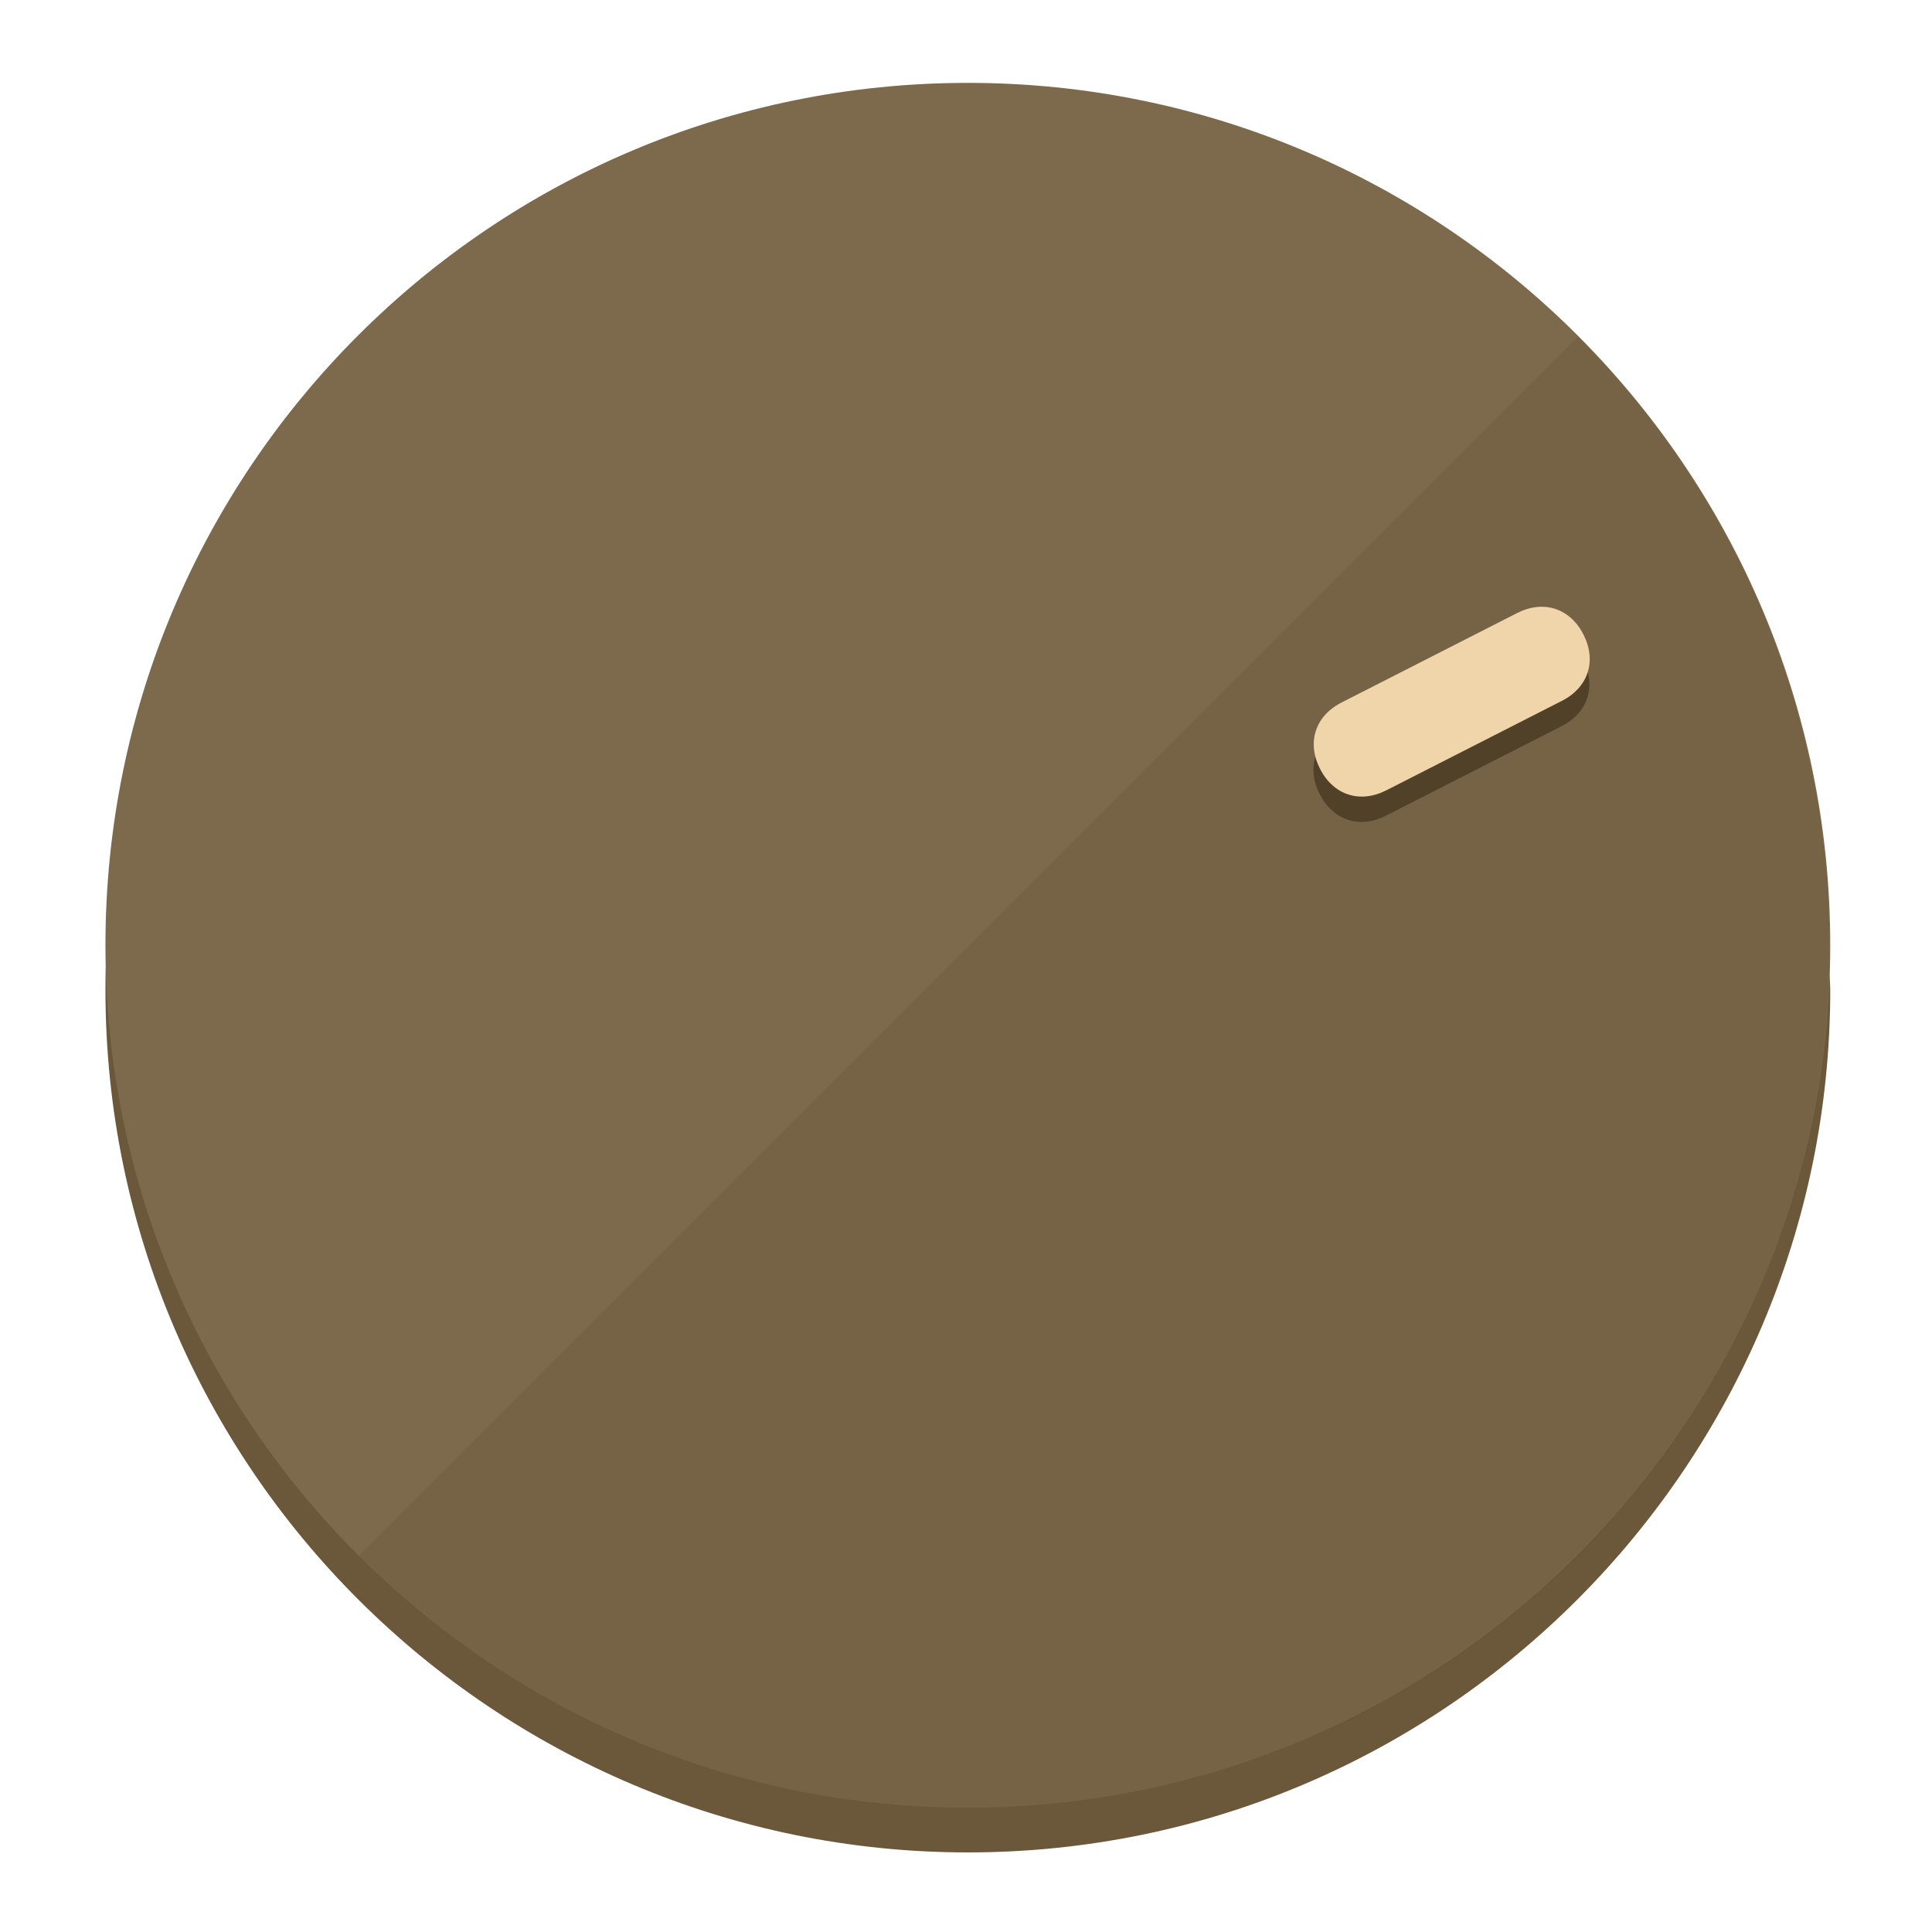
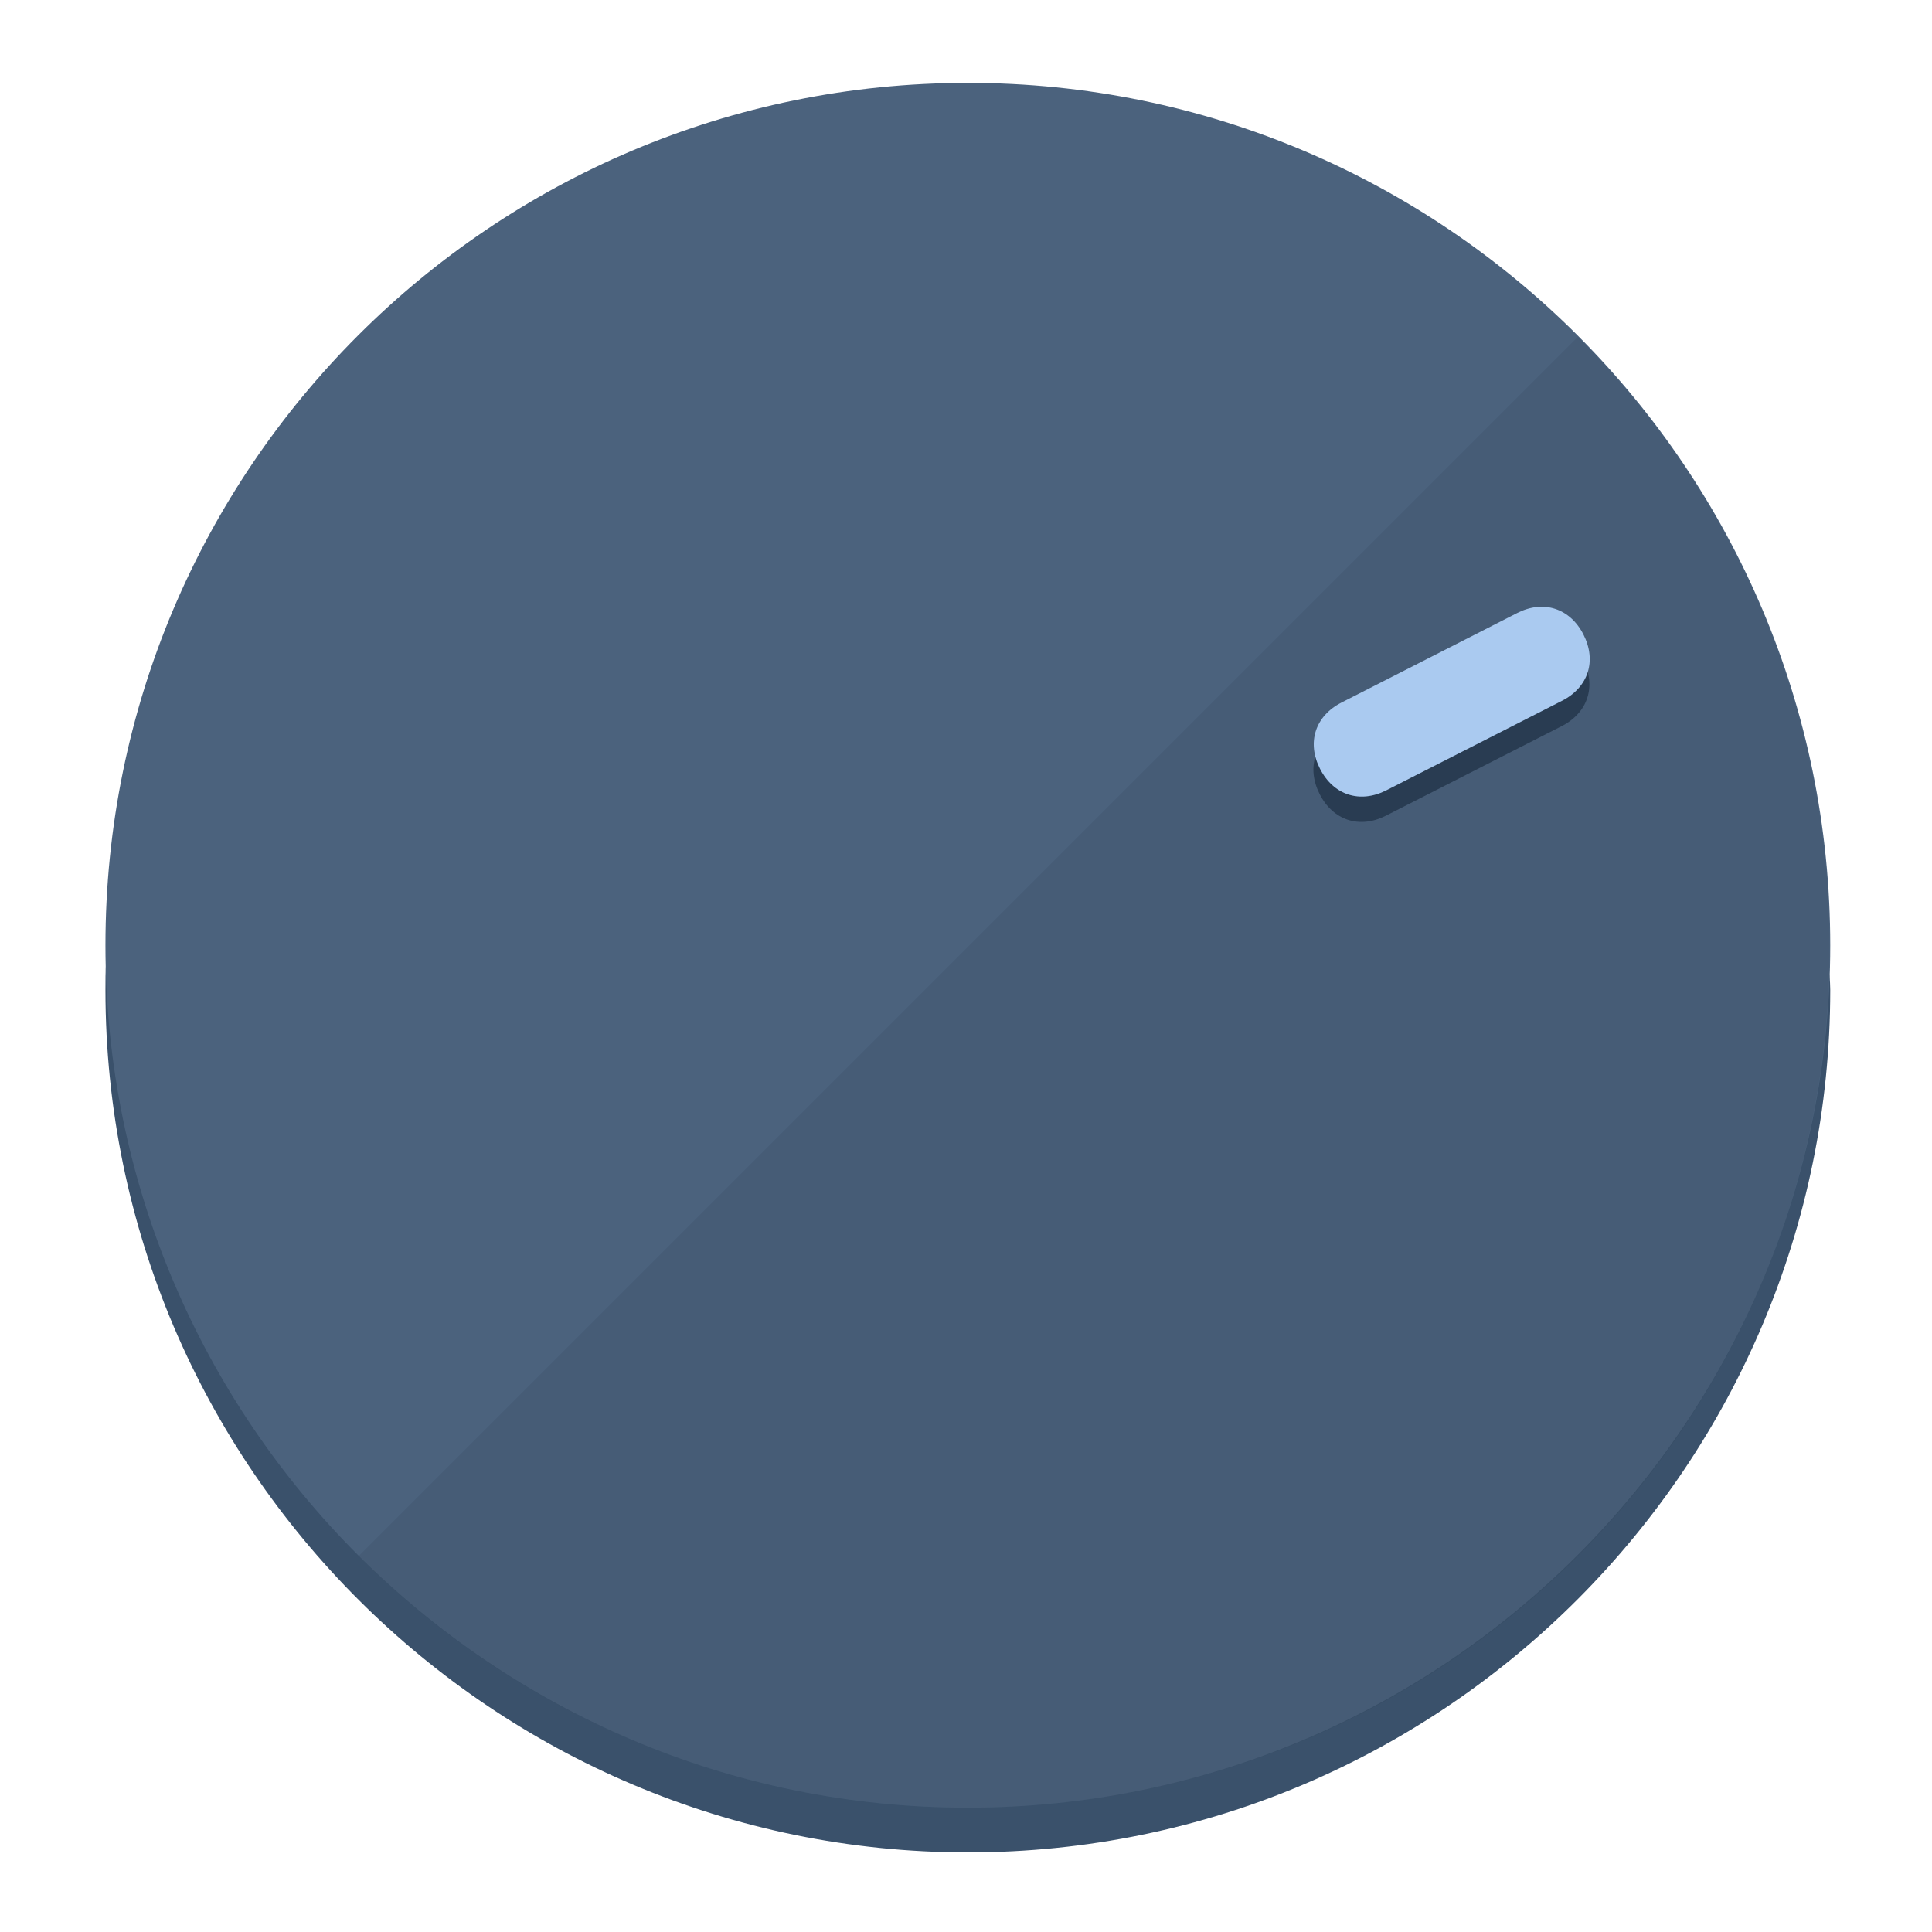
<svg xmlns="http://www.w3.org/2000/svg" height="120px" width="120px" version="1.1" id="Layer_1" viewBox="0 0 496.8 496.8" xml:space="preserve">
  <defs id="defs23" />
  <g id="g3158">
-     <path style="display:inline;fill:#6B573A;fill-opacity:1;stroke-width:1.584" d="m 248.875,445.92 c 116.582,0 212.89,-91.238 220.493,-205.286 0,5.069 1.267,8.87 1.267,13.939 0,121.651 -98.842,221.76 -221.76,221.76 -121.651,0 -221.76,-98.842 -221.76,-221.76 0,-5.069 0,-8.87 1.267,-13.939 7.603,114.048 103.91,205.286 220.493,205.286 z" id="path8" />
-     <circle style="display:inline;fill:#7D694B;fill-opacity:1;stroke-width:1.584" cx="248.875" cy="243.071" r="221.76" id="circle12" />
-     <path style="display:inline;fill:#524129;fill-opacity:0.154;stroke-width:1.587" d="m 405.744,86.606 c 86.308,86.308 86.308,227.193 0,313.5 -86.308,86.308 -227.193,86.308 -313.5,0" id="path14" />
+     <path style="display:inline;fill:#3A516B;fill-opacity:1;stroke-width:1.584" d="m 248.875,445.92 c 116.582,0 212.89,-91.238 220.493,-205.286 0,5.069 1.267,8.87 1.267,13.939 0,121.651 -98.842,221.76 -221.76,221.76 -121.651,0 -221.76,-98.842 -221.76,-221.76 0,-5.069 0,-8.87 1.267,-13.939 7.603,114.048 103.91,205.286 220.493,205.286 z" id="path8" />
+     <circle style="display:inline;fill:#4B627D;fill-opacity:1;stroke-width:1.584" cx="248.875" cy="243.071" r="221.76" id="circle12" />
+     <path style="display:inline;fill:#293C52;fill-opacity:0.154;stroke-width:1.587" d="m 405.744,86.606 c 86.308,86.308 86.308,227.193 0,313.5 -86.308,86.308 -227.193,86.308 -313.5,0" id="path14" />
  </g>
  <g id="g3198">
    <circle style="display:none;fill:#000000;fill-opacity:0;stroke-width:1.584" cx="329.835" cy="-110.802" r="221.76" id="circle12-3" transform="rotate(63)" />
-     <path style="display:inline;fill:#524129;fill-opacity:1;stroke-width:1.584" d="m 356.39,209.744 c -6.774,3.452 -13.592,1.237 -17.044,-5.538 v 0 c -3.452,-6.774 -1.237,-13.592 5.538,-17.044 l 45.163,-23.012 c 6.775,-3.452 13.592,-1.237 17.044,5.538 v 0 c 3.452,6.774 1.237,13.592 -5.538,17.044 z" id="path3789" />
-     <path style="display:inline;fill:#F0D4AA;stroke-width:1.584" d="m 356.478,203.228 c -6.774,3.452 -13.592,1.237 -17.044,-5.538 v 0 c -3.452,-6.774 -1.237,-13.592 5.538,-17.044 l 45.163,-23.012 c 6.774,-3.452 13.592,-1.237 17.044,5.538 v 0 c 3.452,6.775 1.237,13.592 -5.538,17.044 z" id="path915" />
+     <path style="display:inline;fill:#293C52;fill-opacity:1;stroke-width:1.584" d="m 356.39,209.744 c -6.774,3.452 -13.592,1.237 -17.044,-5.538 v 0 c -3.452,-6.774 -1.237,-13.592 5.538,-17.044 l 45.163,-23.012 c 6.775,-3.452 13.592,-1.237 17.044,5.538 v 0 c 3.452,6.774 1.237,13.592 -5.538,17.044 z" id="path3789" />
+     <path style="display:inline;fill:#AACAF0;stroke-width:1.584" d="m 356.478,203.228 c -6.774,3.452 -13.592,1.237 -17.044,-5.538 v 0 c -3.452,-6.774 -1.237,-13.592 5.538,-17.044 l 45.163,-23.012 c 6.774,-3.452 13.592,-1.237 17.044,5.538 v 0 c 3.452,6.775 1.237,13.592 -5.538,17.044 z" id="path915" />
  </g>
</svg>
